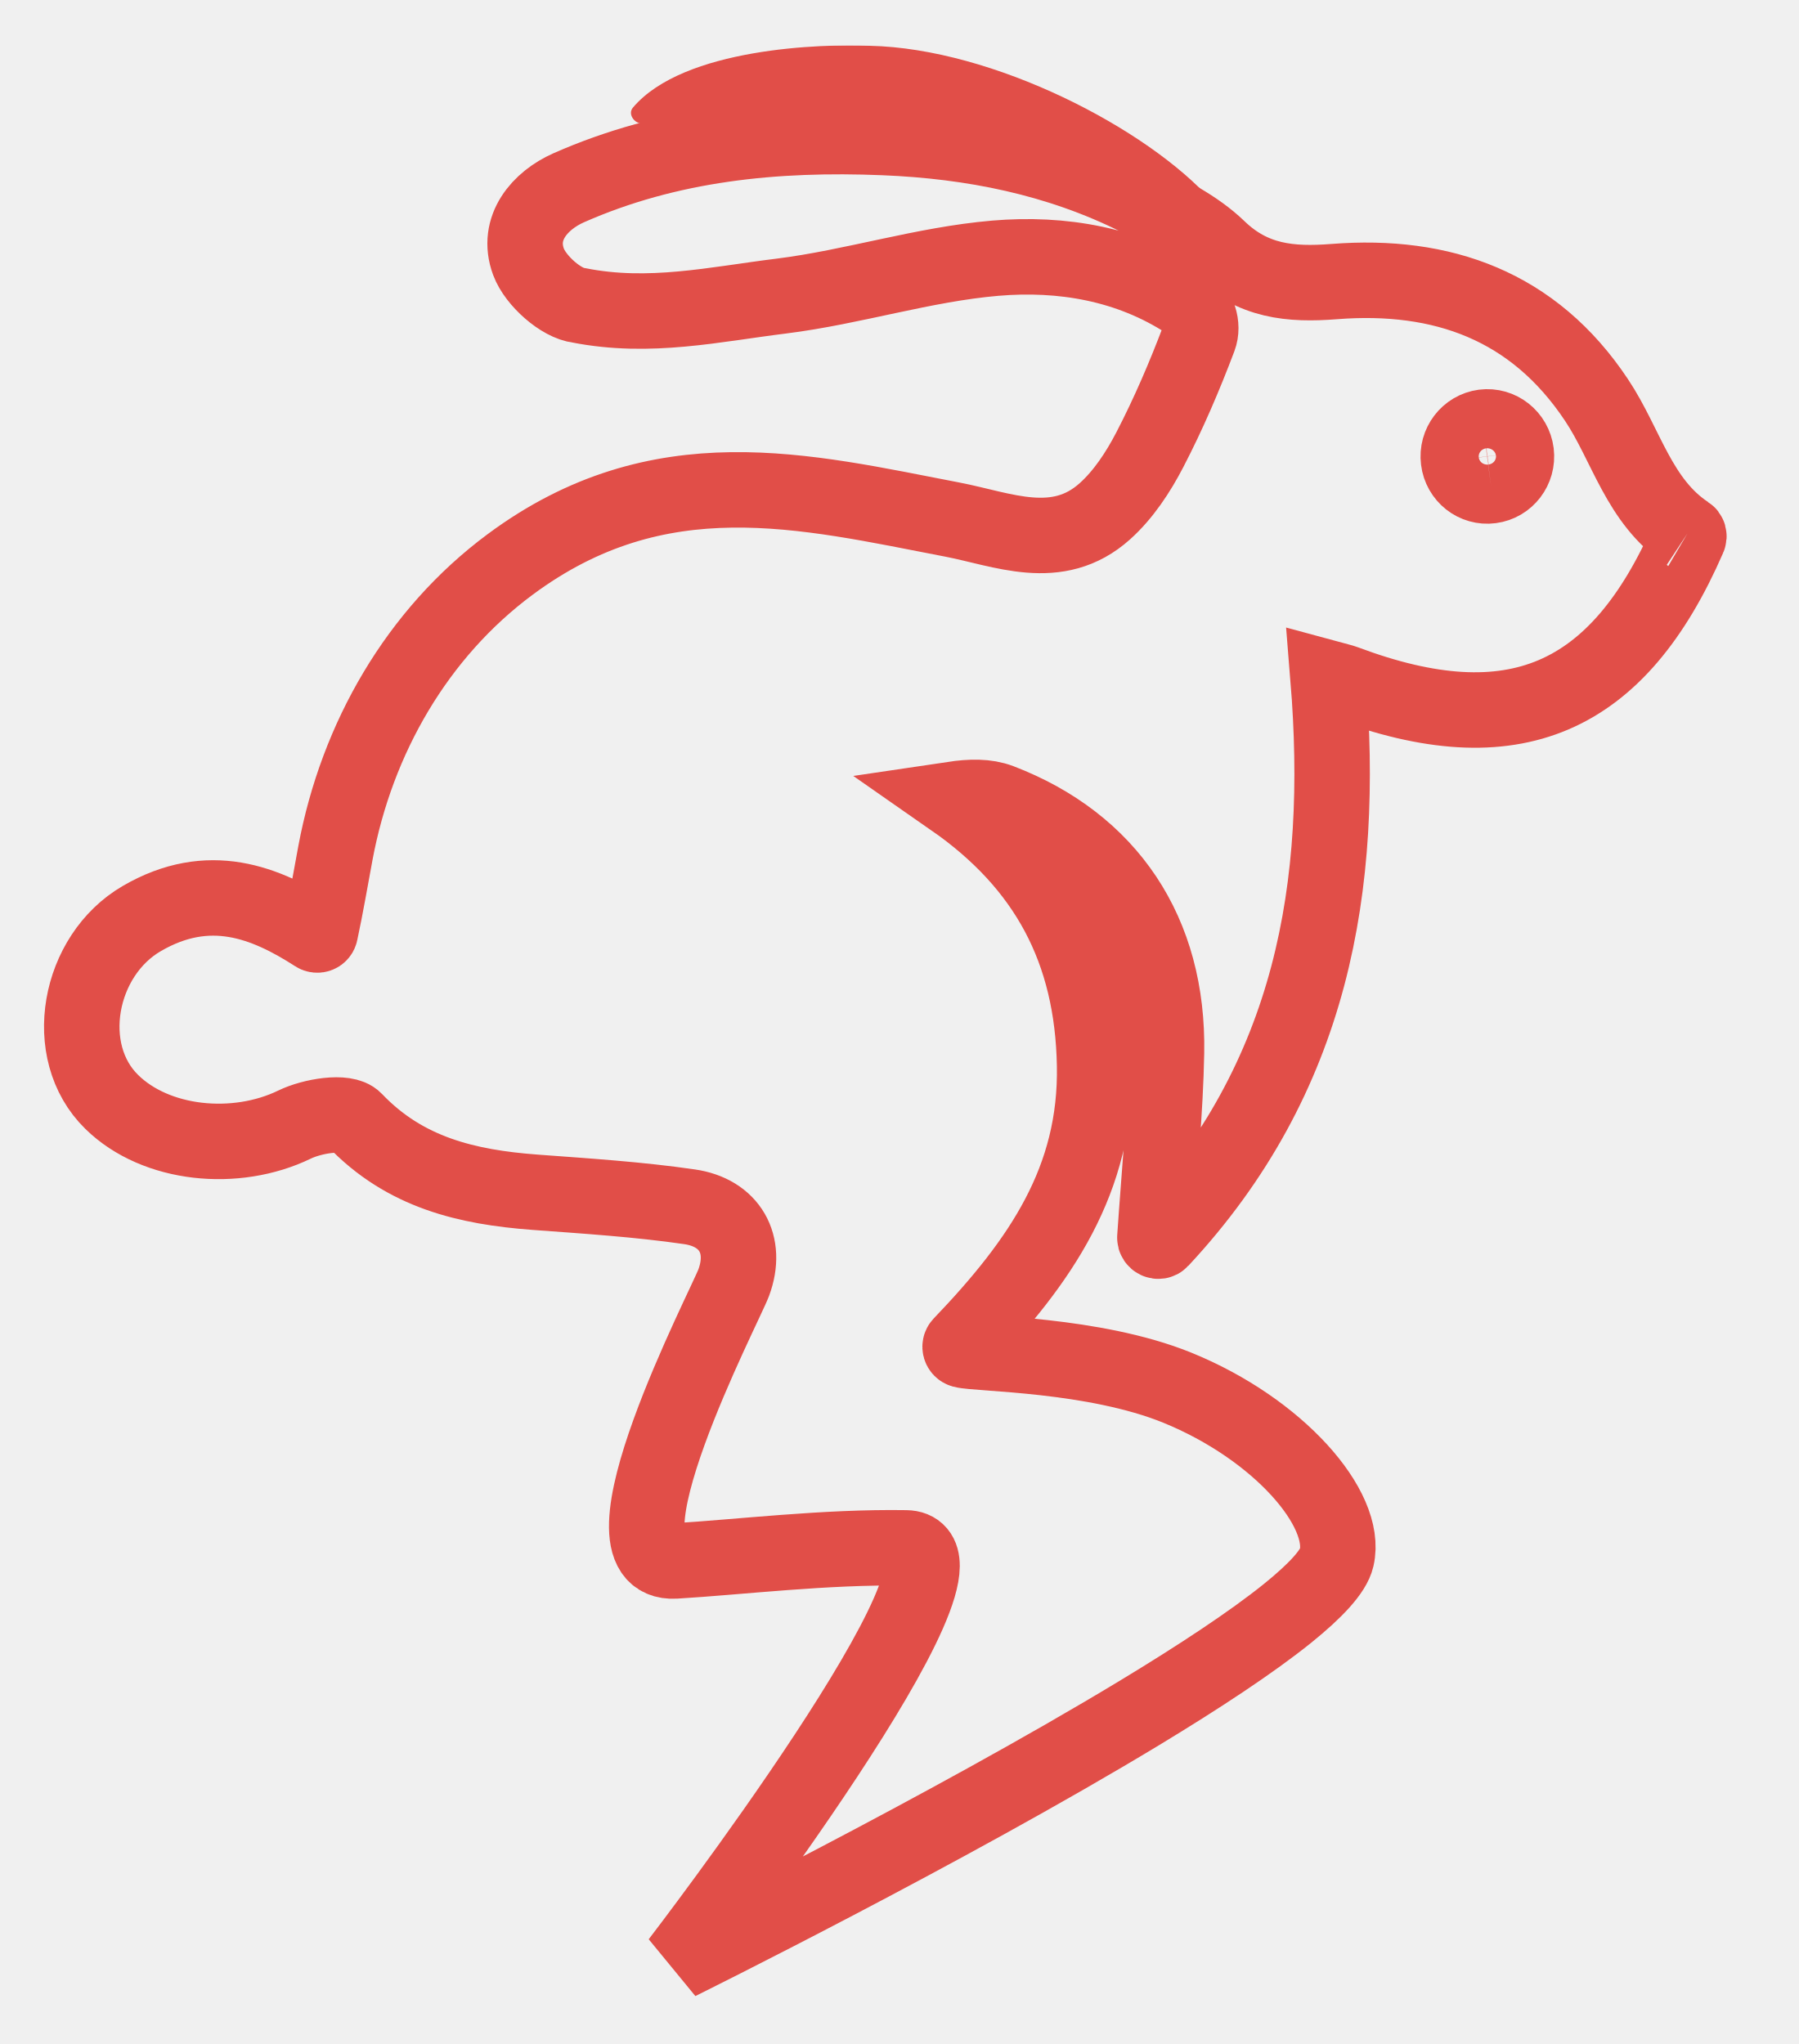
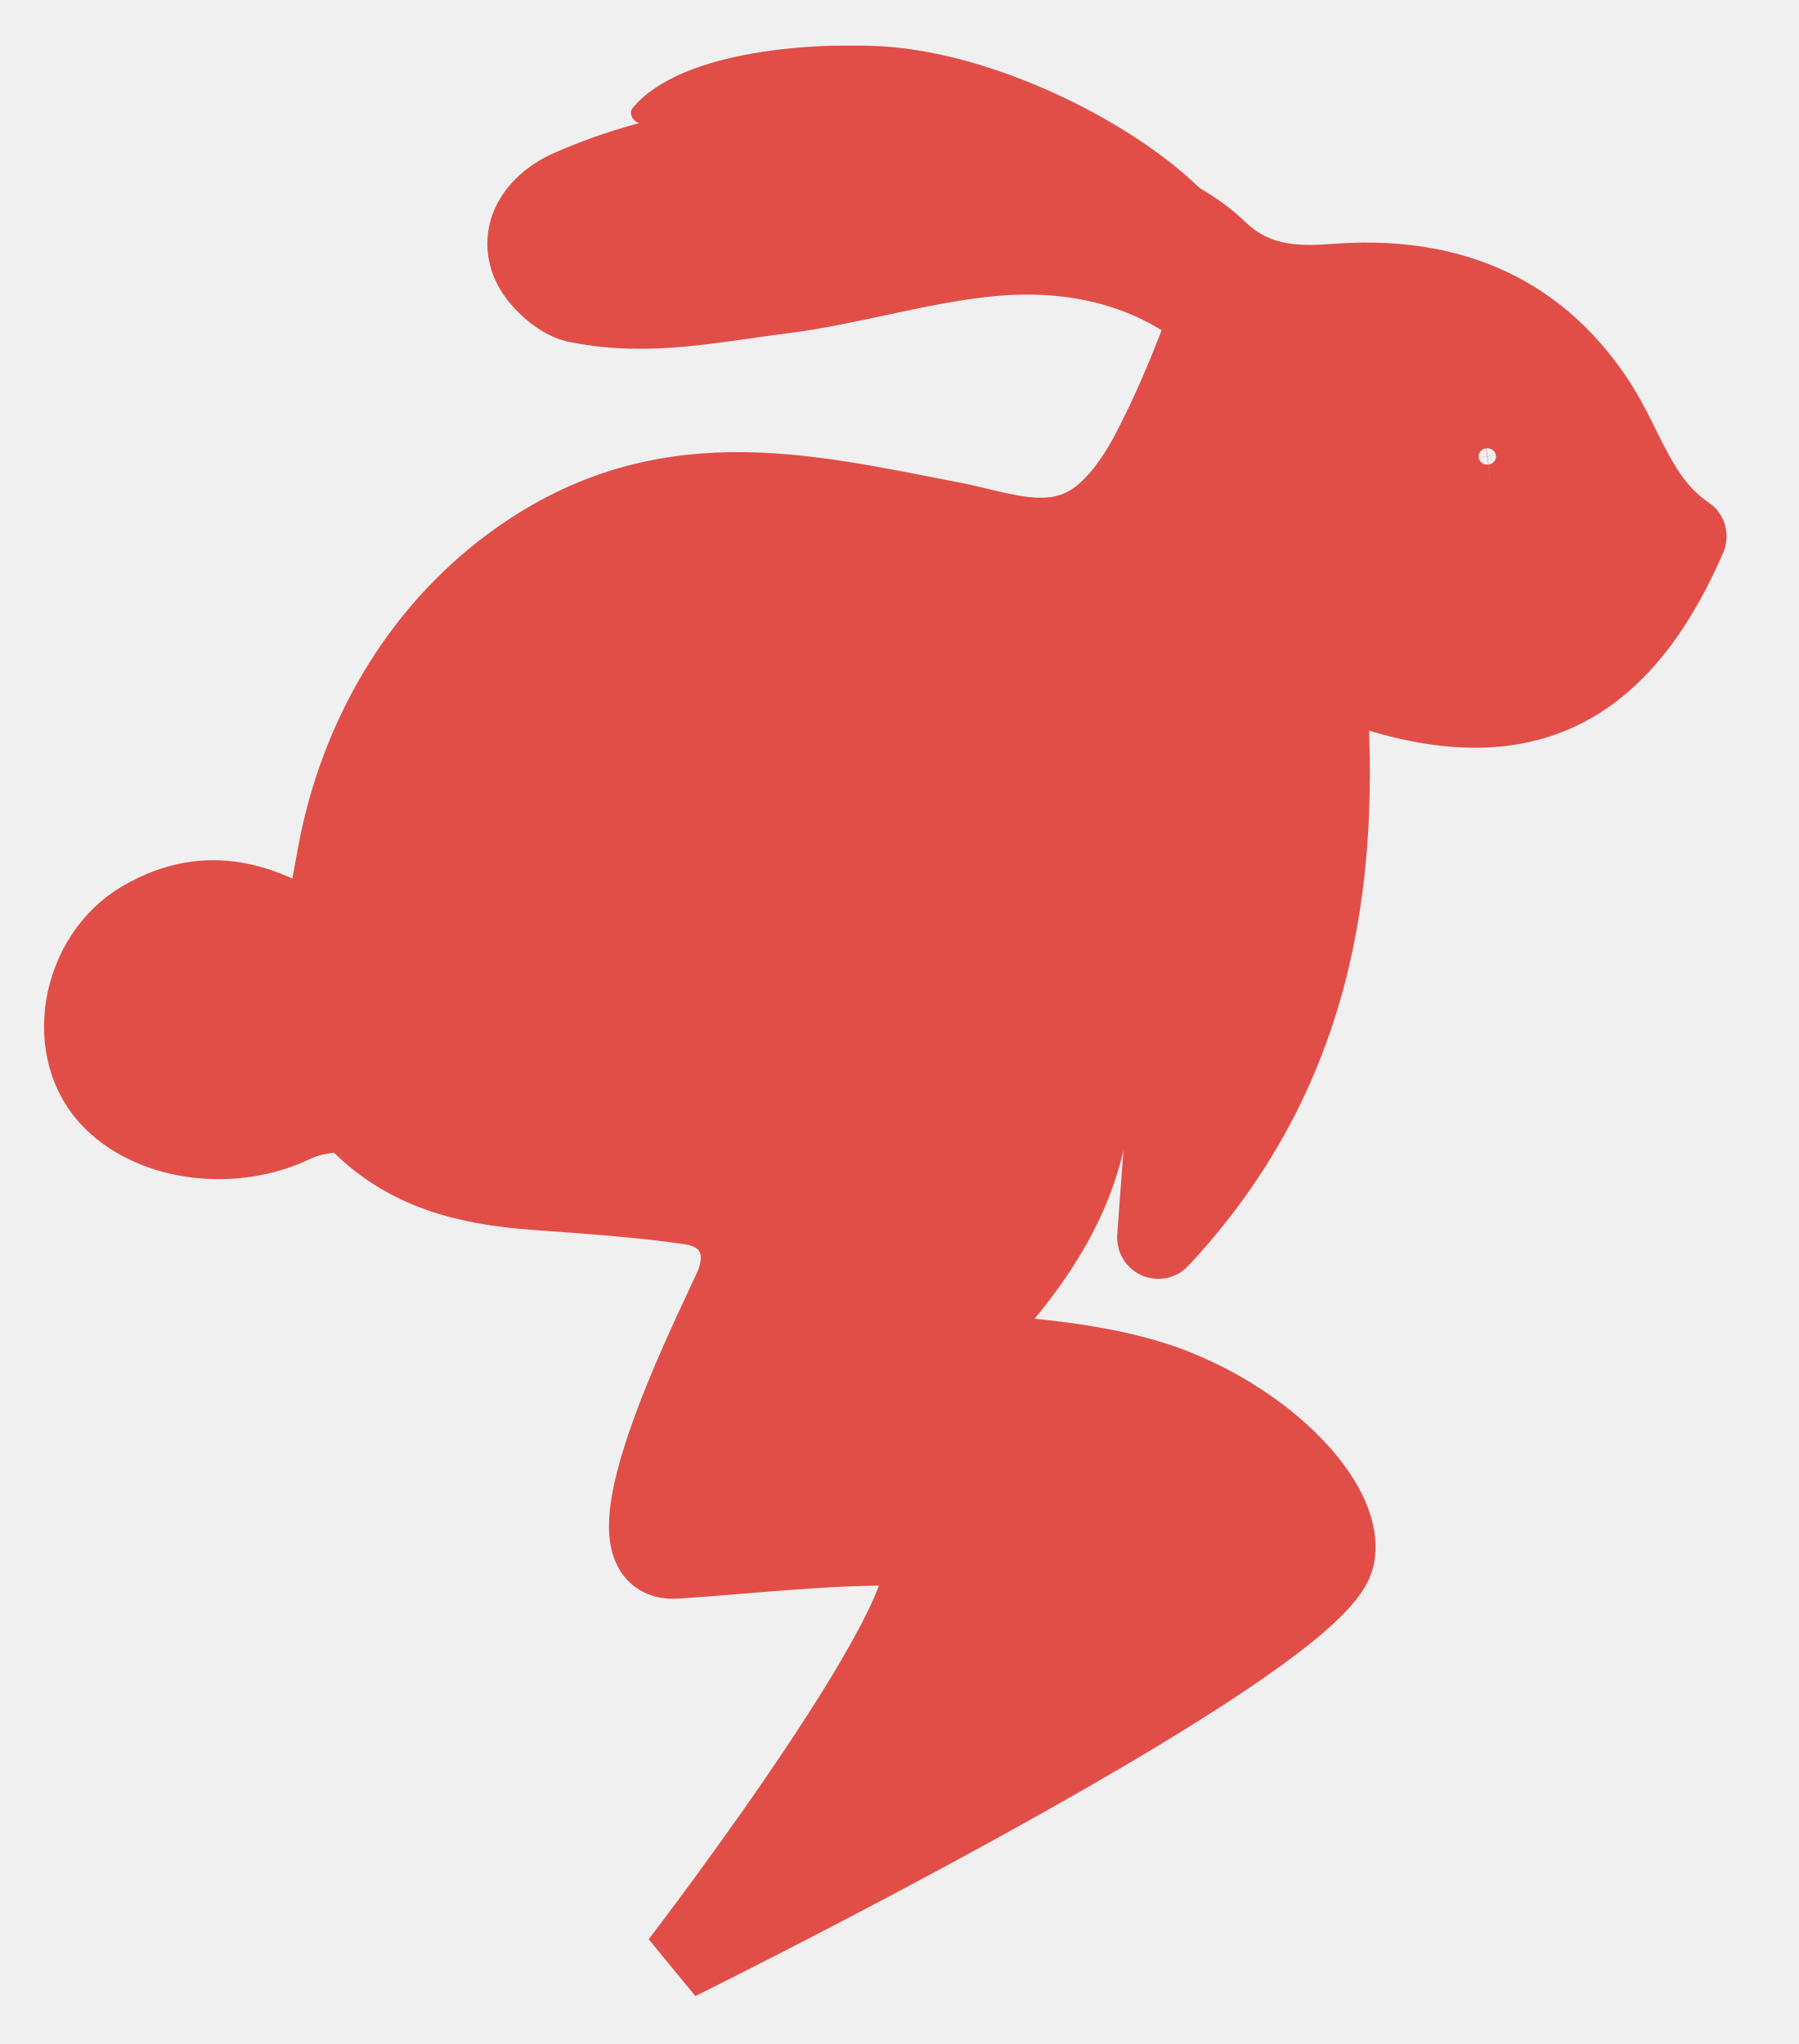
<svg xmlns="http://www.w3.org/2000/svg" xmlns:xlink="http://www.w3.org/1999/xlink" width="22px" height="25px" viewBox="0 0 22 25" version="1.1">
  <defs>
    <path id="path-1" d="M0,0.555 L19.654,0.555 L19.654,24 L0,24" />
  </defs>
  <g id="Page-2" stroke="none" stroke-width="1" fill="none" fill-rule="evenodd">
    <g id="loading" transform="translate(-308, -545)">
      <g id="rabbit" transform="translate(309, 545)">
        <g id="Group-3">
          <mask id="mask-2" fill="white">
            <use xlink:href="#path-1" />
          </mask>
          <g id="Clip-2" />
          <path d="M9.635,0.56 C11.147,0.592 13.039,1.574 13.826,2.464 C13.843,2.483 13.819,2.512 13.797,2.498 C12.972,1.982 11.888,1.548 10.597,1.41 C9.055,1.245 7.565,1.353 6.886,1.51 C6.776,1.536 6.666,1.403 6.74,1.316 C7.36,0.582 9.066,0.535 9.635,0.56" id="Fill-1" fill="#E14E48" mask="url(#mask-2)" />
        </g>
-         <path d="M17.233,5.941 C17.038,5.967 16.86,5.826 16.836,5.628 C16.811,5.431 16.949,5.25 17.144,5.224 C17.339,5.199 17.517,5.34 17.542,5.538 C17.566,5.735 17.429,5.916 17.233,5.941 M19.635,6.526 C19.042,6.135 18.889,5.44 18.524,4.893 C17.755,3.736 16.634,3.341 15.317,3.444 C14.781,3.486 14.319,3.444 13.898,3.037 C13.625,2.774 13.262,2.596 12.918,2.424 C11.939,1.934 10.892,1.726 9.806,1.682 C8.481,1.628 7.181,1.755 5.954,2.297 C5.604,2.452 5.31,2.788 5.463,3.202 C5.549,3.434 5.864,3.712 6.081,3.735 C6.944,3.905 7.738,3.722 8.557,3.621 C9.434,3.511 10.293,3.233 11.172,3.158 C11.984,3.089 12.804,3.226 13.517,3.69 C13.655,3.779 13.721,3.98 13.663,4.134 C13.487,4.6 13.29,5.06 13.061,5.501 C12.919,5.775 12.739,6.049 12.513,6.252 C11.932,6.775 11.262,6.473 10.641,6.354 C8.836,6.007 7.06,5.552 5.238,6.904 C4.103,7.746 3.364,9.029 3.102,10.432 C3.041,10.758 2.986,11.085 2.917,11.405 C2.912,11.432 2.881,11.445 2.858,11.429 C2.246,11.035 1.554,10.758 0.735,11.234 C-0.043,11.685 -0.264,12.861 0.367,13.478 C0.907,14.008 1.883,14.103 2.601,13.755 C2.816,13.65 3.226,13.581 3.339,13.7 C3.953,14.344 4.714,14.52 5.539,14.582 C6.171,14.629 6.806,14.669 7.432,14.76 C7.924,14.831 8.146,15.219 7.973,15.687 C7.865,15.979 6.205,19.154 7.256,19.092 C8.055,19.044 9.092,18.916 10.079,18.932 C11.18,18.949 7.299,24 7.299,24 C7.299,24 10.566,22.384 12.939,20.948 C13.664,20.509 14.305,20.087 14.744,19.734 C15.087,19.457 15.307,19.222 15.346,19.053 C15.484,18.456 14.635,17.477 13.398,16.973 C12.375,16.557 10.955,16.563 10.772,16.513 C10.742,16.504 10.731,16.467 10.752,16.445 C11.732,15.422 12.412,14.426 12.386,13.031 C12.361,11.623 11.799,10.575 10.652,9.776 C10.874,9.743 11.063,9.74 11.228,9.802 C12.558,10.311 13.292,11.402 13.265,12.875 C13.252,13.581 13.181,14.287 13.123,15.136 C13.121,15.174 13.168,15.196 13.194,15.168 C15.053,13.175 15.448,10.84 15.241,8.293 C15.355,8.324 15.404,8.334 15.45,8.351 C17.509,9.123 18.786,8.562 19.65,6.576 C19.658,6.558 19.652,6.536 19.635,6.526" id="Fill-4" stroke="#E14E48" stroke-width="0.923" />
+         <path d="M17.233,5.941 C17.038,5.967 16.86,5.826 16.836,5.628 C16.811,5.431 16.949,5.25 17.144,5.224 C17.339,5.199 17.517,5.34 17.542,5.538 C17.566,5.735 17.429,5.916 17.233,5.941 M19.635,6.526 C19.042,6.135 18.889,5.44 18.524,4.893 C17.755,3.736 16.634,3.341 15.317,3.444 C14.781,3.486 14.319,3.444 13.898,3.037 C13.625,2.774 13.262,2.596 12.918,2.424 C11.939,1.934 10.892,1.726 9.806,1.682 C8.481,1.628 7.181,1.755 5.954,2.297 C5.604,2.452 5.31,2.788 5.463,3.202 C5.549,3.434 5.864,3.712 6.081,3.735 C6.944,3.905 7.738,3.722 8.557,3.621 C9.434,3.511 10.293,3.233 11.172,3.158 C11.984,3.089 12.804,3.226 13.517,3.69 C13.655,3.779 13.721,3.98 13.663,4.134 C13.487,4.6 13.29,5.06 13.061,5.501 C12.919,5.775 12.739,6.049 12.513,6.252 C11.932,6.775 11.262,6.473 10.641,6.354 C8.836,6.007 7.06,5.552 5.238,6.904 C4.103,7.746 3.364,9.029 3.102,10.432 C3.041,10.758 2.986,11.085 2.917,11.405 C2.912,11.432 2.881,11.445 2.858,11.429 C2.246,11.035 1.554,10.758 0.735,11.234 C-0.043,11.685 -0.264,12.861 0.367,13.478 C0.907,14.008 1.883,14.103 2.601,13.755 C2.816,13.65 3.226,13.581 3.339,13.7 C3.953,14.344 4.714,14.52 5.539,14.582 C6.171,14.629 6.806,14.669 7.432,14.76 C7.924,14.831 8.146,15.219 7.973,15.687 C7.865,15.979 6.205,19.154 7.256,19.092 C8.055,19.044 9.092,18.916 10.079,18.932 C11.18,18.949 7.299,24 7.299,24 C7.299,24 10.566,22.384 12.939,20.948 C13.664,20.509 14.305,20.087 14.744,19.734 C15.087,19.457 15.307,19.222 15.346,19.053 C15.484,18.456 14.635,17.477 13.398,16.973 C12.375,16.557 10.955,16.563 10.772,16.513 C10.742,16.504 10.731,16.467 10.752,16.445 C11.732,15.422 12.412,14.426 12.386,13.031 C12.361,11.623 11.799,10.575 10.652,9.776 C10.874,9.743 11.063,9.74 11.228,9.802 C12.558,10.311 13.292,11.402 13.265,12.875 C13.252,13.581 13.181,14.287 13.123,15.136 C13.121,15.174 13.168,15.196 13.194,15.168 C15.053,13.175 15.448,10.84 15.241,8.293 C15.355,8.324 15.404,8.334 15.45,8.351 C17.509,9.123 18.786,8.562 19.65,6.576 C19.658,6.558 19.652,6.536 19.635,6.526" id="Fill-4" stroke="#E14E48" fill="#E14E48" stroke-width="0.923" />
      </g>
    </g>
  </g>
</svg>
